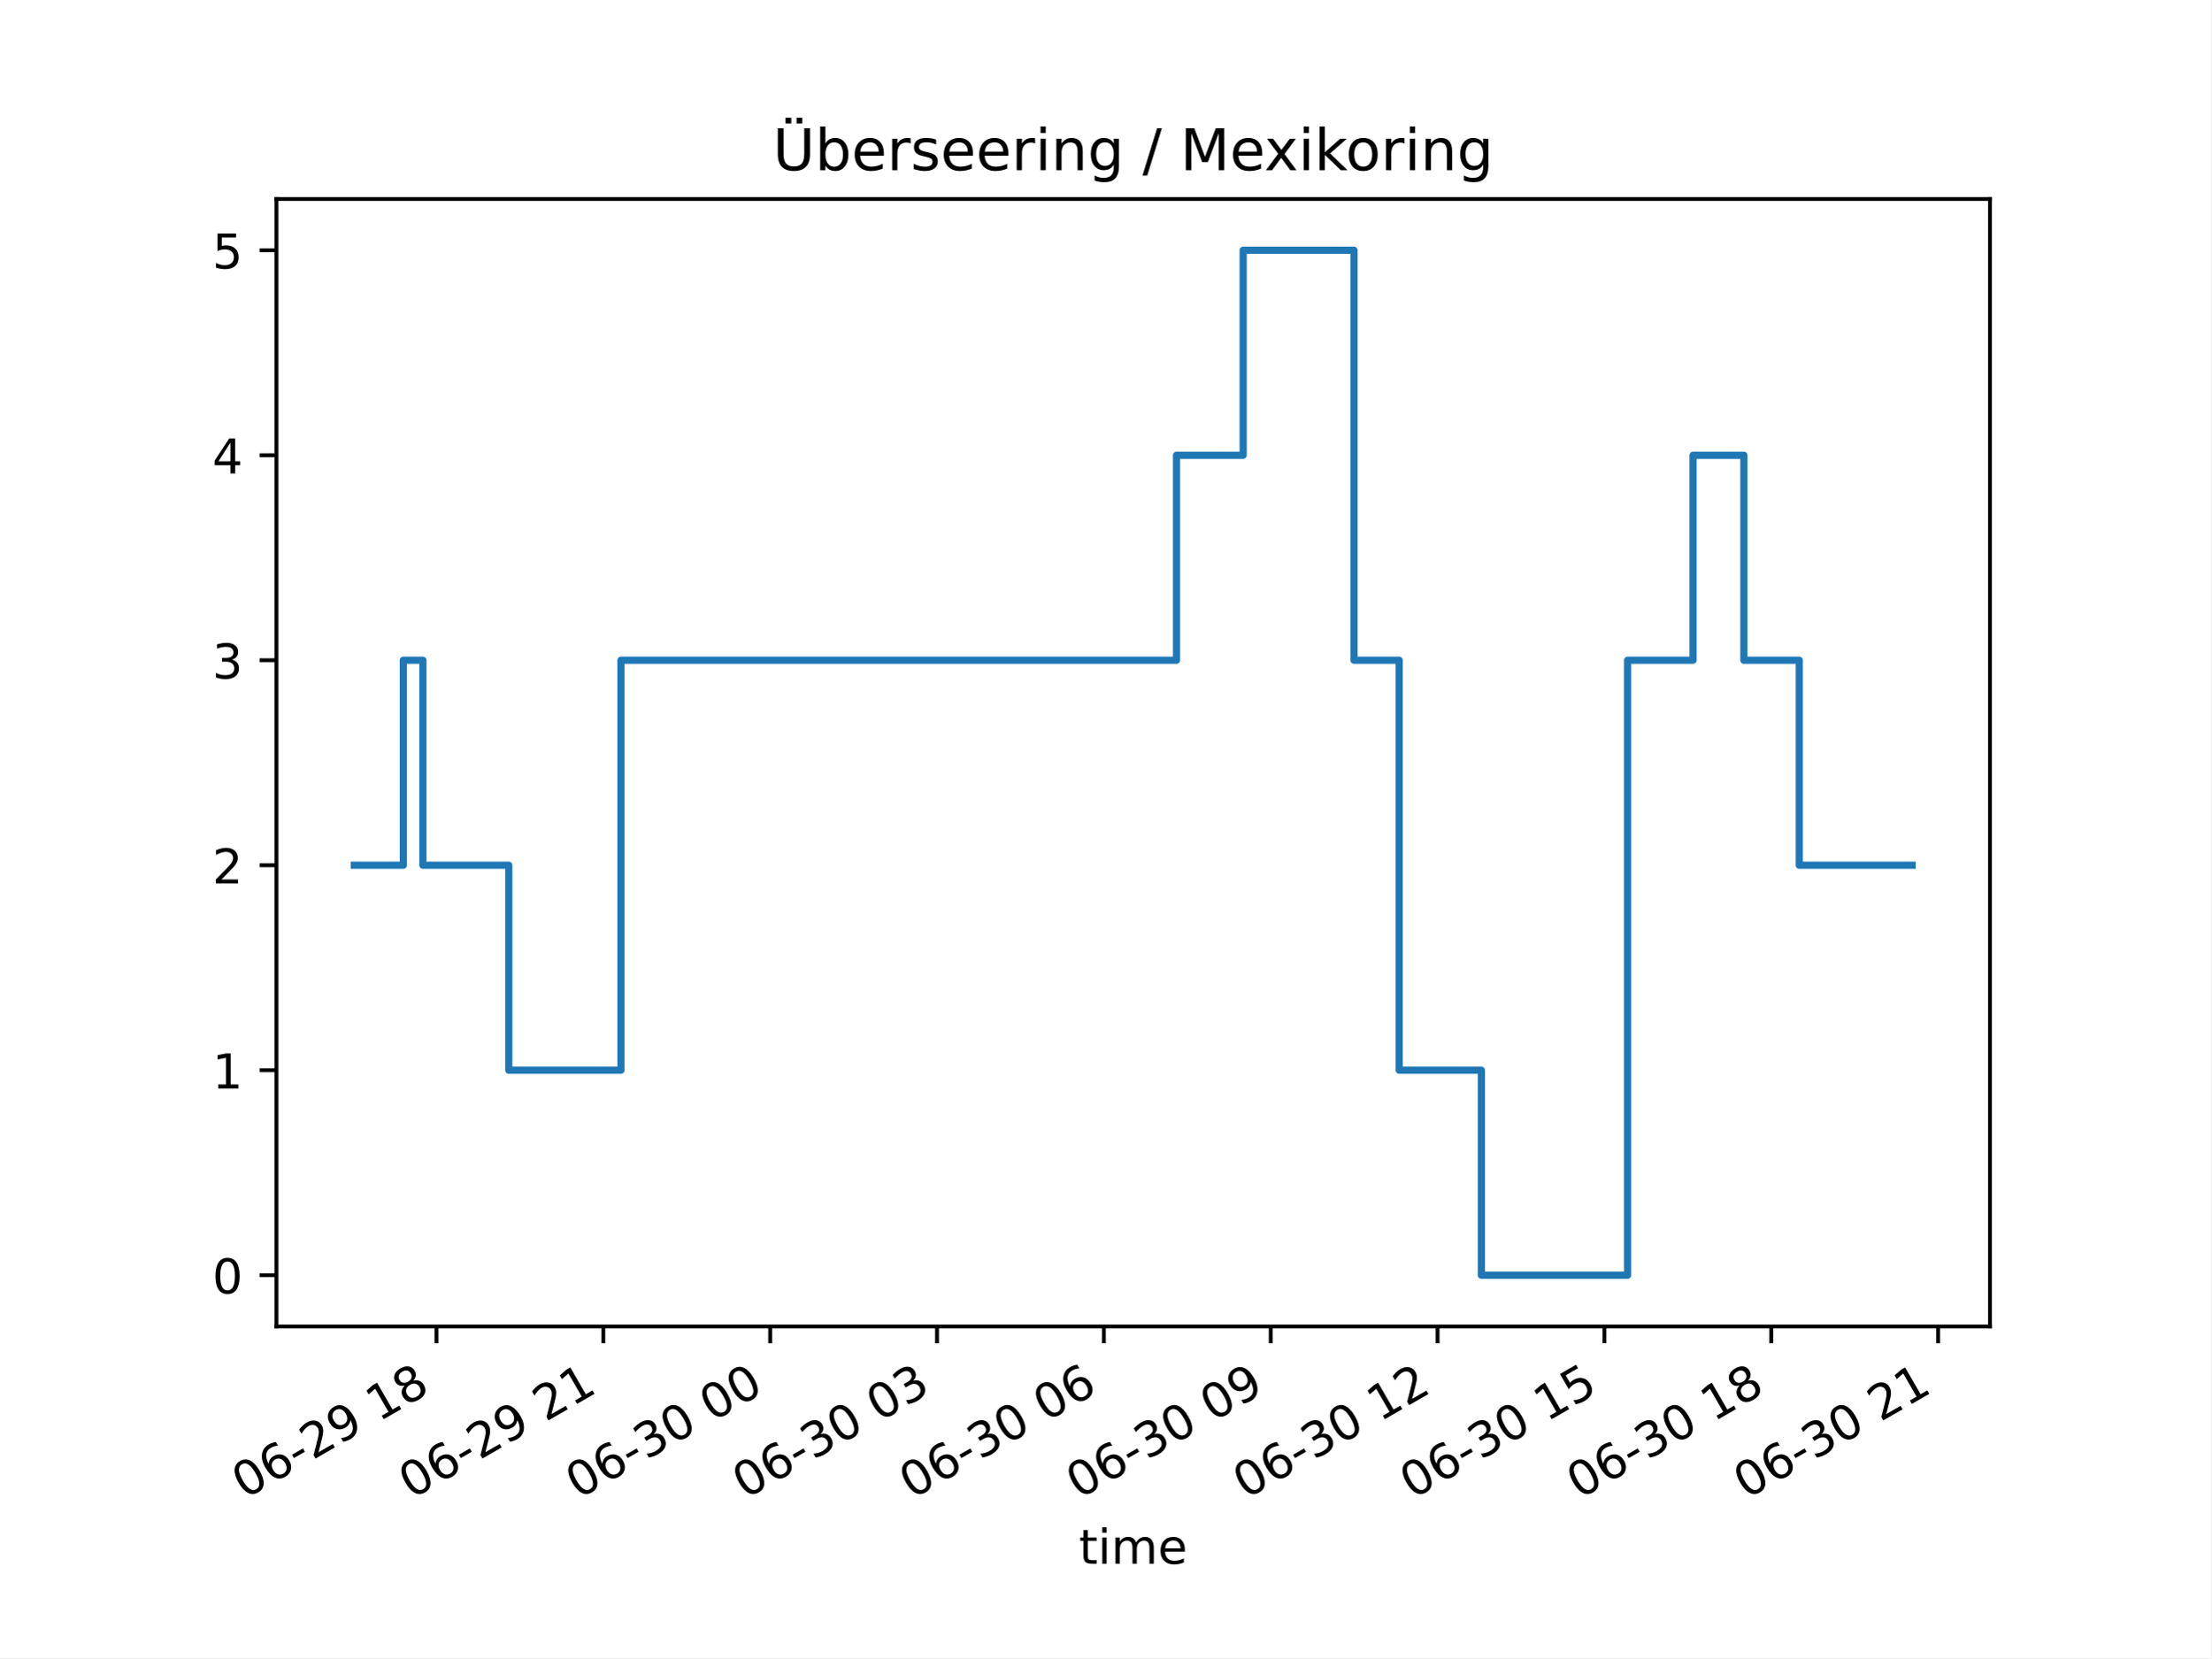
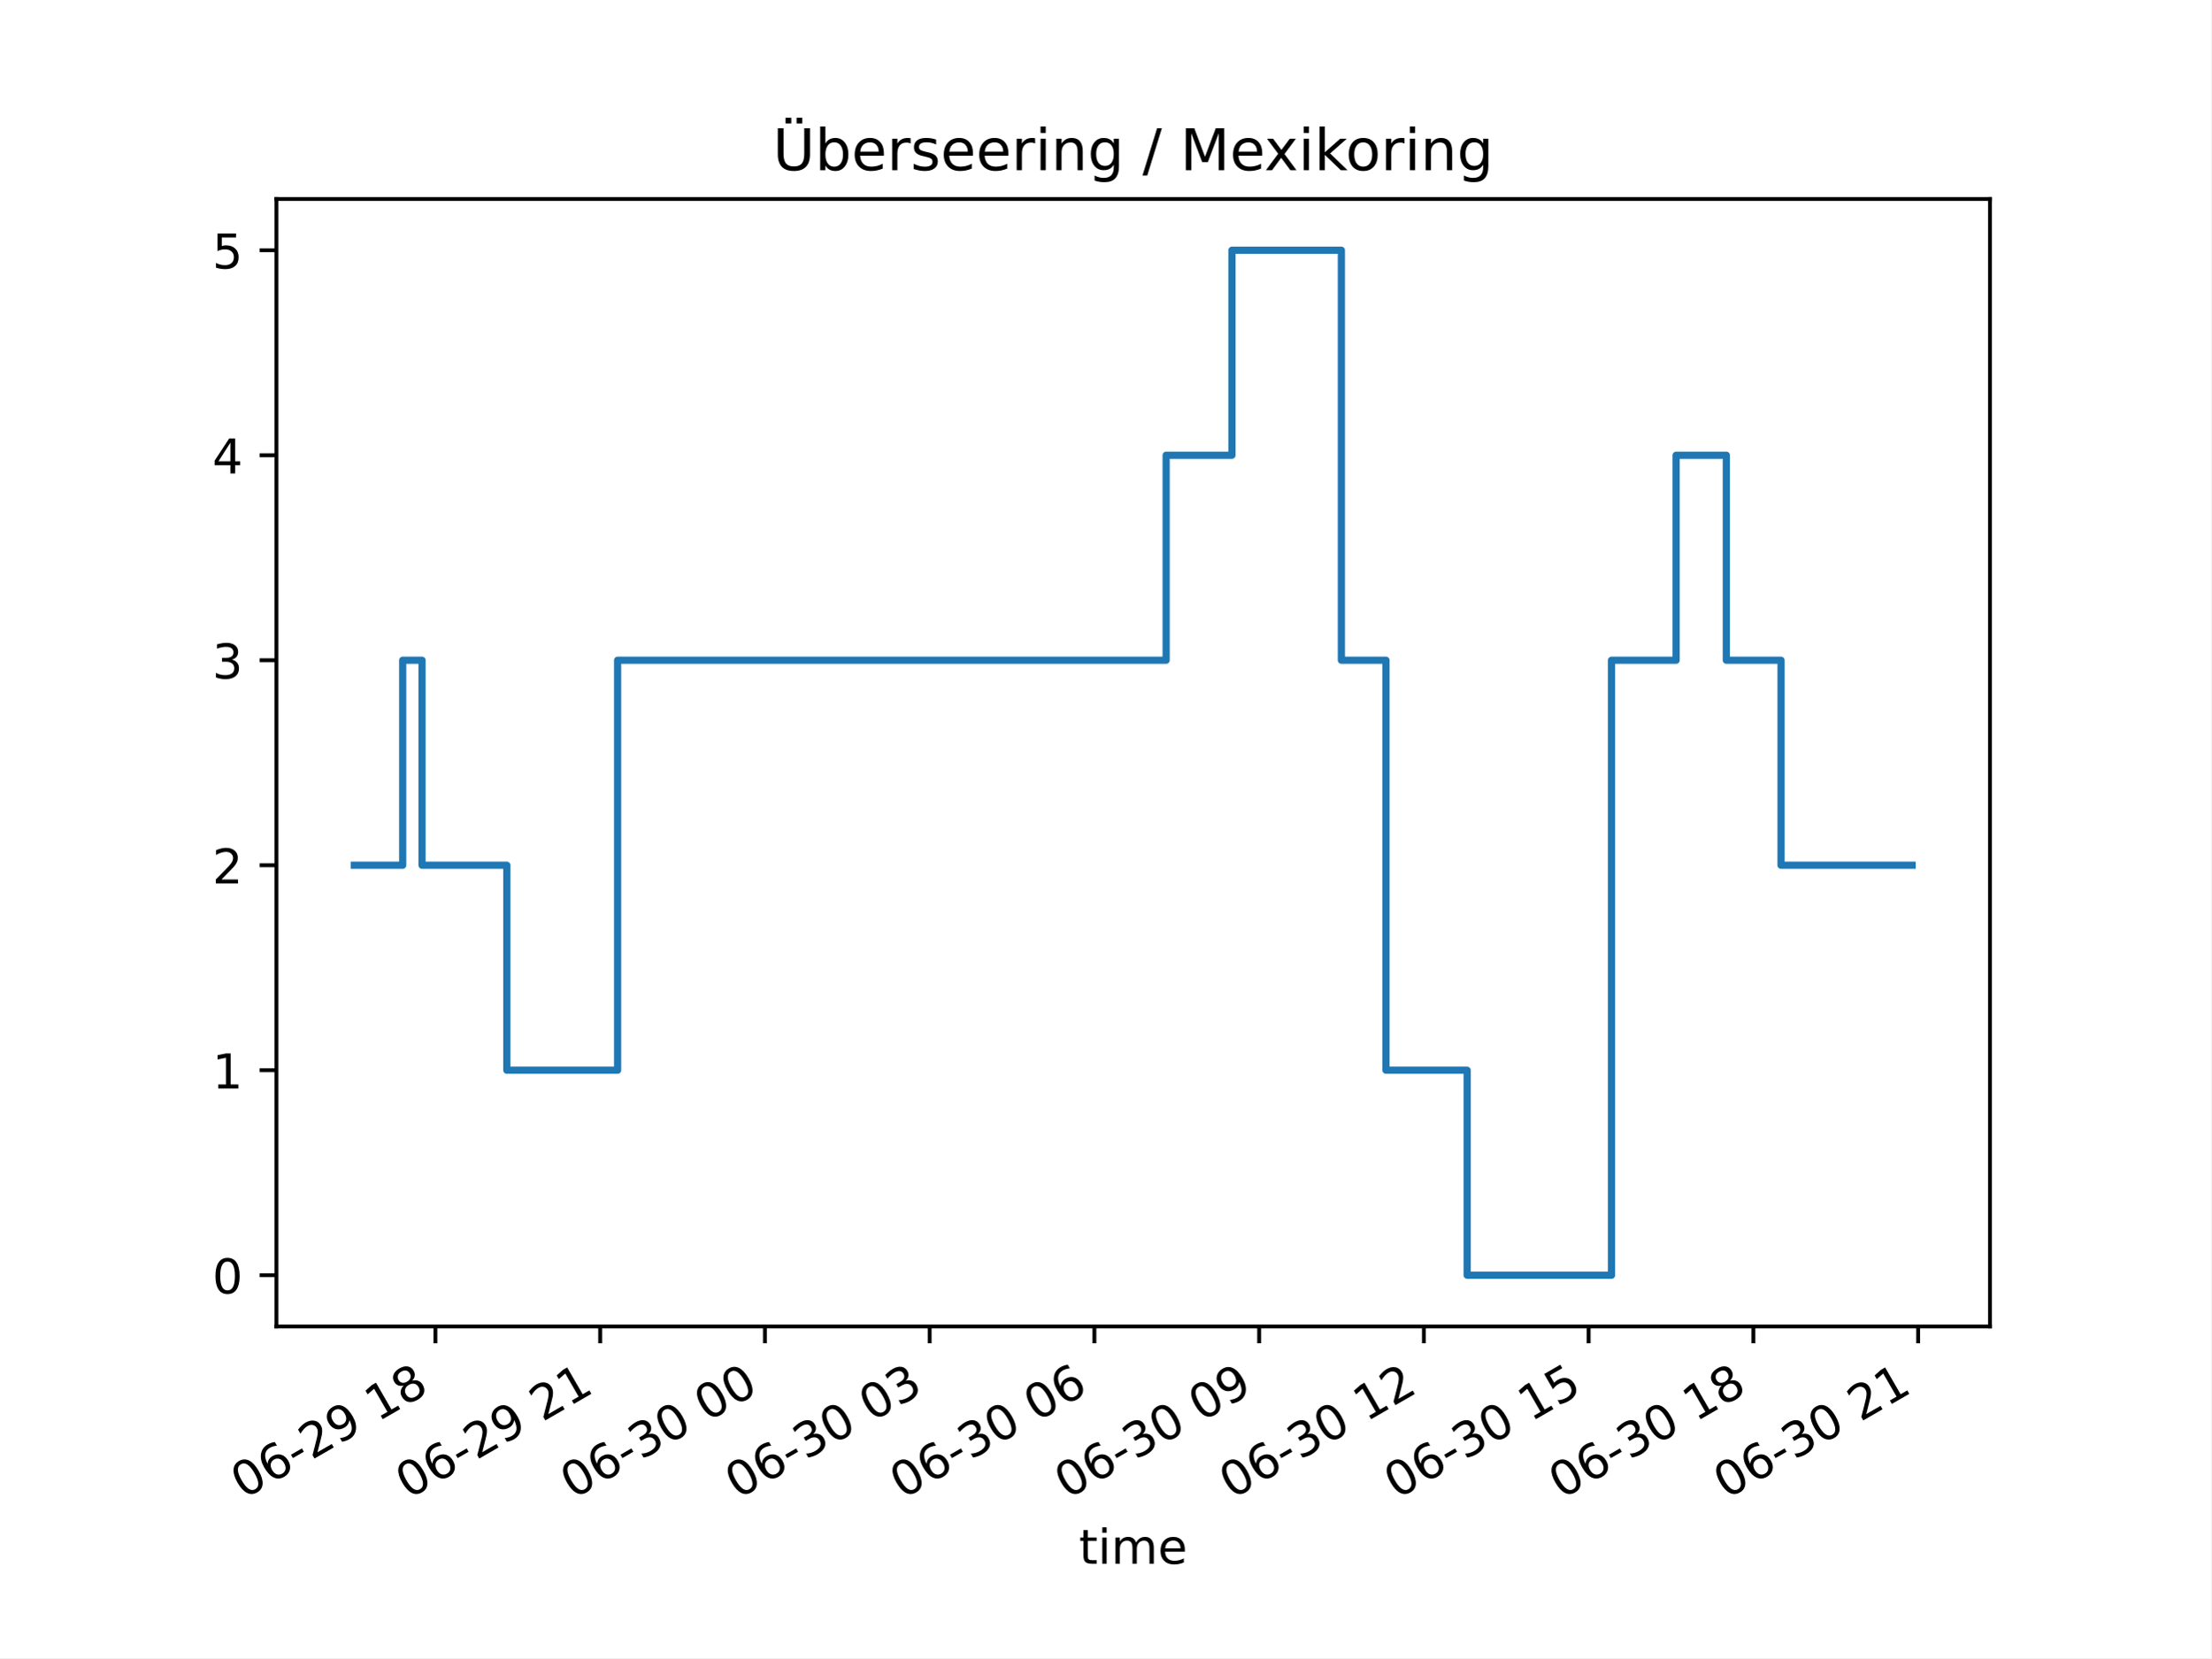
<svg xmlns="http://www.w3.org/2000/svg" xmlns:xlink="http://www.w3.org/1999/xlink" width="460.8pt" height="345.6pt" viewBox="0 0 460.8 345.6" version="1.1">
  <defs>
    <style type="text/css">*{stroke-linejoin: round; stroke-linecap: butt}</style>
  </defs>
  <g id="figure_1">
    <g id="patch_1">
      <path d="M 0 345.6  L 460.8 345.6  L 460.8 0  L 0 0  z " style="fill: #ffffff" />
    </g>
    <g id="axes_1">
      <g id="patch_2">
        <path d="M 57.6 276.48  L 414.72 276.48  L 414.72 41.472  L 57.6 41.472  z " style="fill: #ffffff" />
      </g>
      <g id="matplotlib.axis_1">
        <g id="xtick_1">
          <g id="line2d_1">
            <defs>
-               <path id="m6e3c55fb87" d="M 0 0  L 0 3.5  " style="stroke: #000000; stroke-width: 0.8" />
+               <path id="md6aada0613" d="M 0 0  L 0 3.5  " style="stroke: #000000; stroke-width: 0.8" />
            </defs>
            <g>
-               <use xlink:href="#m6e3c55fb87" x="90.955" y="276.48" style="stroke: #000000; stroke-width: 0.8" />
+               <use xlink:href="#md6aada0613" x="90.739" y="276.48" style="stroke: #000000; stroke-width: 0.8" />
            </g>
          </g>
          <g id="text_1">
-             <g transform="translate(50.97824 312.5409)rotate(-30)scale(0.1 -0.1)">
+             <g transform="translate(50.76194 312.5409)rotate(-30)scale(0.1 -0.1)">
              <defs>
                <path id="DejaVuSans-30" d="M 2034 4250  Q 1547 4250 1301 3770  Q 1056 3291 1056 2328  Q 1056 1369 1301 889  Q 1547 409 2034 409  Q 2525 409 2770 889  Q 3016 1369 3016 2328  Q 3016 3291 2770 3770  Q 2525 4250 2034 4250  z M 2034 4750  Q 2819 4750 3233 4129  Q 3647 3509 3647 2328  Q 3647 1150 3233 529  Q 2819 -91 2034 -91  Q 1250 -91 836 529  Q 422 1150 422 2328  Q 422 3509 836 4129  Q 1250 4750 2034 4750  z " transform="scale(0.015625)" />
                <path id="DejaVuSans-36" d="M 2113 2584  Q 1688 2584 1439 2293  Q 1191 2003 1191 1497  Q 1191 994 1439 701  Q 1688 409 2113 409  Q 2538 409 2786 701  Q 3034 994 3034 1497  Q 3034 2003 2786 2293  Q 2538 2584 2113 2584  z M 3366 4563  L 3366 3988  Q 3128 4100 2886 4159  Q 2644 4219 2406 4219  Q 1781 4219 1451 3797  Q 1122 3375 1075 2522  Q 1259 2794 1537 2939  Q 1816 3084 2150 3084  Q 2853 3084 3261 2657  Q 3669 2231 3669 1497  Q 3669 778 3244 343  Q 2819 -91 2113 -91  Q 1303 -91 875 529  Q 447 1150 447 2328  Q 447 3434 972 4092  Q 1497 4750 2381 4750  Q 2619 4750 2861 4703  Q 3103 4656 3366 4563  z " transform="scale(0.015625)" />
                <path id="DejaVuSans-2d" d="M 313 2009  L 1997 2009  L 1997 1497  L 313 1497  L 313 2009  z " transform="scale(0.015625)" />
                <path id="DejaVuSans-32" d="M 1228 531  L 3431 531  L 3431 0  L 469 0  L 469 531  Q 828 903 1448 1529  Q 2069 2156 2228 2338  Q 2531 2678 2651 2914  Q 2772 3150 2772 3378  Q 2772 3750 2511 3984  Q 2250 4219 1831 4219  Q 1534 4219 1204 4116  Q 875 4013 500 3803  L 500 4441  Q 881 4594 1212 4672  Q 1544 4750 1819 4750  Q 2544 4750 2975 4387  Q 3406 4025 3406 3419  Q 3406 3131 3298 2873  Q 3191 2616 2906 2266  Q 2828 2175 2409 1742  Q 1991 1309 1228 531  z " transform="scale(0.015625)" />
                <path id="DejaVuSans-39" d="M 703 97  L 703 672  Q 941 559 1184 500  Q 1428 441 1663 441  Q 2288 441 2617 861  Q 2947 1281 2994 2138  Q 2813 1869 2534 1725  Q 2256 1581 1919 1581  Q 1219 1581 811 2004  Q 403 2428 403 3163  Q 403 3881 828 4315  Q 1253 4750 1959 4750  Q 2769 4750 3195 4129  Q 3622 3509 3622 2328  Q 3622 1225 3098 567  Q 2575 -91 1691 -91  Q 1453 -91 1209 -44  Q 966 3 703 97  z M 1959 2075  Q 2384 2075 2632 2365  Q 2881 2656 2881 3163  Q 2881 3666 2632 3958  Q 2384 4250 1959 4250  Q 1534 4250 1286 3958  Q 1038 3666 1038 3163  Q 1038 2656 1286 2365  Q 1534 2075 1959 2075  z " transform="scale(0.015625)" />
                <path id="DejaVuSans-20" transform="scale(0.015625)" />
                <path id="DejaVuSans-31" d="M 794 531  L 1825 531  L 1825 4091  L 703 3866  L 703 4441  L 1819 4666  L 2450 4666  L 2450 531  L 3481 531  L 3481 0  L 794 0  L 794 531  z " transform="scale(0.015625)" />
                <path id="DejaVuSans-38" d="M 2034 2216  Q 1584 2216 1326 1975  Q 1069 1734 1069 1313  Q 1069 891 1326 650  Q 1584 409 2034 409  Q 2484 409 2743 651  Q 3003 894 3003 1313  Q 3003 1734 2745 1975  Q 2488 2216 2034 2216  z M 1403 2484  Q 997 2584 770 2862  Q 544 3141 544 3541  Q 544 4100 942 4425  Q 1341 4750 2034 4750  Q 2731 4750 3128 4425  Q 3525 4100 3525 3541  Q 3525 3141 3298 2862  Q 3072 2584 2669 2484  Q 3125 2378 3379 2068  Q 3634 1759 3634 1313  Q 3634 634 3220 271  Q 2806 -91 2034 -91  Q 1263 -91 848 271  Q 434 634 434 1313  Q 434 1759 690 2068  Q 947 2378 1403 2484  z M 1172 3481  Q 1172 3119 1398 2916  Q 1625 2713 2034 2713  Q 2441 2713 2670 2916  Q 2900 3119 2900 3481  Q 2900 3844 2670 4047  Q 2441 4250 2034 4250  Q 1625 4250 1398 4047  Q 1172 3844 1172 3481  z " transform="scale(0.015625)" />
              </defs>
              <use xlink:href="#DejaVuSans-30" />
              <use xlink:href="#DejaVuSans-36" x="63.623" />
              <use xlink:href="#DejaVuSans-2d" x="127.246" />
              <use xlink:href="#DejaVuSans-32" x="163.33" />
              <use xlink:href="#DejaVuSans-39" x="226.953" />
              <use xlink:href="#DejaVuSans-20" x="290.576" />
              <use xlink:href="#DejaVuSans-31" x="322.363" />
              <use xlink:href="#DejaVuSans-38" x="385.986" />
            </g>
          </g>
        </g>
        <g id="xtick_2">
          <g id="line2d_2">
            <g>
-               <use xlink:href="#m6e3c55fb87" x="125.729" y="276.48" style="stroke: #000000; stroke-width: 0.8" />
+               <use xlink:href="#md6aada0613" x="125.073" y="276.48" style="stroke: #000000; stroke-width: 0.8" />
            </g>
          </g>
          <g id="text_2">
-             <g transform="translate(85.75161 312.5409)rotate(-30)scale(0.1 -0.1)">
+             <g transform="translate(85.09607 312.5409)rotate(-30)scale(0.1 -0.1)">
              <use xlink:href="#DejaVuSans-30" />
              <use xlink:href="#DejaVuSans-36" x="63.623" />
              <use xlink:href="#DejaVuSans-2d" x="127.246" />
              <use xlink:href="#DejaVuSans-32" x="163.33" />
              <use xlink:href="#DejaVuSans-39" x="226.953" />
              <use xlink:href="#DejaVuSans-20" x="290.576" />
              <use xlink:href="#DejaVuSans-32" x="322.363" />
              <use xlink:href="#DejaVuSans-31" x="385.986" />
            </g>
          </g>
        </g>
        <g id="xtick_3">
          <g id="line2d_3">
            <g>
-               <use xlink:href="#m6e3c55fb87" x="160.502" y="276.48" style="stroke: #000000; stroke-width: 0.8" />
+               <use xlink:href="#md6aada0613" x="159.407" y="276.48" style="stroke: #000000; stroke-width: 0.8" />
            </g>
          </g>
          <g id="text_3">
-             <g transform="translate(120.525 312.5409)rotate(-30)scale(0.1 -0.1)">
+             <g transform="translate(119.4302 312.5409)rotate(-30)scale(0.1 -0.1)">
              <defs>
                <path id="DejaVuSans-33" d="M 2597 2516  Q 3050 2419 3304 2112  Q 3559 1806 3559 1356  Q 3559 666 3084 287  Q 2609 -91 1734 -91  Q 1441 -91 1130 -33  Q 819 25 488 141  L 488 750  Q 750 597 1062 519  Q 1375 441 1716 441  Q 2309 441 2620 675  Q 2931 909 2931 1356  Q 2931 1769 2642 2001  Q 2353 2234 1838 2234  L 1294 2234  L 1294 2753  L 1863 2753  Q 2328 2753 2575 2939  Q 2822 3125 2822 3475  Q 2822 3834 2567 4026  Q 2313 4219 1838 4219  Q 1578 4219 1281 4162  Q 984 4106 628 3988  L 628 4550  Q 988 4650 1302 4700  Q 1616 4750 1894 4750  Q 2613 4750 3031 4423  Q 3450 4097 3450 3541  Q 3450 3153 3228 2886  Q 3006 2619 2597 2516  z " transform="scale(0.015625)" />
              </defs>
              <use xlink:href="#DejaVuSans-30" />
              <use xlink:href="#DejaVuSans-36" x="63.623" />
              <use xlink:href="#DejaVuSans-2d" x="127.246" />
              <use xlink:href="#DejaVuSans-33" x="163.33" />
              <use xlink:href="#DejaVuSans-30" x="226.953" />
              <use xlink:href="#DejaVuSans-20" x="290.576" />
              <use xlink:href="#DejaVuSans-30" x="322.363" />
              <use xlink:href="#DejaVuSans-30" x="385.986" />
            </g>
          </g>
        </g>
        <g id="xtick_4">
          <g id="line2d_4">
            <g>
-               <use xlink:href="#m6e3c55fb87" x="195.276" y="276.48" style="stroke: #000000; stroke-width: 0.8" />
+               <use xlink:href="#md6aada0613" x="193.741" y="276.48" style="stroke: #000000; stroke-width: 0.8" />
            </g>
          </g>
          <g id="text_4">
-             <g transform="translate(155.2984 312.5409)rotate(-30)scale(0.1 -0.1)">
+             <g transform="translate(153.7643 312.5409)rotate(-30)scale(0.1 -0.1)">
              <use xlink:href="#DejaVuSans-30" />
              <use xlink:href="#DejaVuSans-36" x="63.623" />
              <use xlink:href="#DejaVuSans-2d" x="127.246" />
              <use xlink:href="#DejaVuSans-33" x="163.33" />
              <use xlink:href="#DejaVuSans-30" x="226.953" />
              <use xlink:href="#DejaVuSans-20" x="290.576" />
              <use xlink:href="#DejaVuSans-30" x="322.363" />
              <use xlink:href="#DejaVuSans-33" x="385.986" />
            </g>
          </g>
        </g>
        <g id="xtick_5">
          <g id="line2d_5">
            <g>
-               <use xlink:href="#m6e3c55fb87" x="230.049" y="276.48" style="stroke: #000000; stroke-width: 0.8" />
+               <use xlink:href="#md6aada0613" x="228.076" y="276.48" style="stroke: #000000; stroke-width: 0.8" />
            </g>
          </g>
          <g id="text_5">
-             <g transform="translate(190.0717 312.5409)rotate(-30)scale(0.1 -0.1)">
+             <g transform="translate(188.0984 312.5409)rotate(-30)scale(0.1 -0.1)">
              <use xlink:href="#DejaVuSans-30" />
              <use xlink:href="#DejaVuSans-36" x="63.623" />
              <use xlink:href="#DejaVuSans-2d" x="127.246" />
              <use xlink:href="#DejaVuSans-33" x="163.33" />
              <use xlink:href="#DejaVuSans-30" x="226.953" />
              <use xlink:href="#DejaVuSans-20" x="290.576" />
              <use xlink:href="#DejaVuSans-30" x="322.363" />
              <use xlink:href="#DejaVuSans-36" x="385.986" />
            </g>
          </g>
        </g>
        <g id="xtick_6">
          <g id="line2d_6">
            <g>
-               <use xlink:href="#m6e3c55fb87" x="264.822" y="276.48" style="stroke: #000000; stroke-width: 0.8" />
+               <use xlink:href="#md6aada0613" x="262.41" y="276.48" style="stroke: #000000; stroke-width: 0.8" />
            </g>
          </g>
          <g id="text_6">
-             <g transform="translate(224.8451 312.5409)rotate(-30)scale(0.1 -0.1)">
+             <g transform="translate(222.4325 312.5409)rotate(-30)scale(0.1 -0.1)">
              <use xlink:href="#DejaVuSans-30" />
              <use xlink:href="#DejaVuSans-36" x="63.623" />
              <use xlink:href="#DejaVuSans-2d" x="127.246" />
              <use xlink:href="#DejaVuSans-33" x="163.33" />
              <use xlink:href="#DejaVuSans-30" x="226.953" />
              <use xlink:href="#DejaVuSans-20" x="290.576" />
              <use xlink:href="#DejaVuSans-30" x="322.363" />
              <use xlink:href="#DejaVuSans-39" x="385.986" />
            </g>
          </g>
        </g>
        <g id="xtick_7">
          <g id="line2d_7">
            <g>
-               <use xlink:href="#m6e3c55fb87" x="299.596" y="276.48" style="stroke: #000000; stroke-width: 0.8" />
+               <use xlink:href="#md6aada0613" x="296.744" y="276.48" style="stroke: #000000; stroke-width: 0.8" />
            </g>
          </g>
          <g id="text_7">
-             <g transform="translate(259.6185 312.5409)rotate(-30)scale(0.1 -0.1)">
+             <g transform="translate(256.7667 312.5409)rotate(-30)scale(0.1 -0.1)">
              <use xlink:href="#DejaVuSans-30" />
              <use xlink:href="#DejaVuSans-36" x="63.623" />
              <use xlink:href="#DejaVuSans-2d" x="127.246" />
              <use xlink:href="#DejaVuSans-33" x="163.33" />
              <use xlink:href="#DejaVuSans-30" x="226.953" />
              <use xlink:href="#DejaVuSans-20" x="290.576" />
              <use xlink:href="#DejaVuSans-31" x="322.363" />
              <use xlink:href="#DejaVuSans-32" x="385.986" />
            </g>
          </g>
        </g>
        <g id="xtick_8">
          <g id="line2d_8">
            <g>
-               <use xlink:href="#m6e3c55fb87" x="334.369" y="276.48" style="stroke: #000000; stroke-width: 0.8" />
+               <use xlink:href="#md6aada0613" x="331.078" y="276.48" style="stroke: #000000; stroke-width: 0.8" />
            </g>
          </g>
          <g id="text_8">
-             <g transform="translate(294.3919 312.5409)rotate(-30)scale(0.1 -0.1)">
+             <g transform="translate(291.1008 312.5409)rotate(-30)scale(0.1 -0.1)">
              <defs>
                <path id="DejaVuSans-35" d="M 691 4666  L 3169 4666  L 3169 4134  L 1269 4134  L 1269 2991  Q 1406 3038 1543 3061  Q 1681 3084 1819 3084  Q 2600 3084 3056 2656  Q 3513 2228 3513 1497  Q 3513 744 3044 326  Q 2575 -91 1722 -91  Q 1428 -91 1123 -41  Q 819 9 494 109  L 494 744  Q 775 591 1075 516  Q 1375 441 1709 441  Q 2250 441 2565 725  Q 2881 1009 2881 1497  Q 2881 1984 2565 2268  Q 2250 2553 1709 2553  Q 1456 2553 1204 2497  Q 953 2441 691 2322  L 691 4666  z " transform="scale(0.015625)" />
              </defs>
              <use xlink:href="#DejaVuSans-30" />
              <use xlink:href="#DejaVuSans-36" x="63.623" />
              <use xlink:href="#DejaVuSans-2d" x="127.246" />
              <use xlink:href="#DejaVuSans-33" x="163.33" />
              <use xlink:href="#DejaVuSans-30" x="226.953" />
              <use xlink:href="#DejaVuSans-20" x="290.576" />
              <use xlink:href="#DejaVuSans-31" x="322.363" />
              <use xlink:href="#DejaVuSans-35" x="385.986" />
            </g>
          </g>
        </g>
        <g id="xtick_9">
          <g id="line2d_9">
            <g>
-               <use xlink:href="#m6e3c55fb87" x="369.142" y="276.48" style="stroke: #000000; stroke-width: 0.8" />
+               <use xlink:href="#md6aada0613" x="365.412" y="276.48" style="stroke: #000000; stroke-width: 0.8" />
            </g>
          </g>
          <g id="text_9">
-             <g transform="translate(329.1652 312.5409)rotate(-30)scale(0.1 -0.1)">
+             <g transform="translate(325.4349 312.5409)rotate(-30)scale(0.1 -0.1)">
              <use xlink:href="#DejaVuSans-30" />
              <use xlink:href="#DejaVuSans-36" x="63.623" />
              <use xlink:href="#DejaVuSans-2d" x="127.246" />
              <use xlink:href="#DejaVuSans-33" x="163.33" />
              <use xlink:href="#DejaVuSans-30" x="226.953" />
              <use xlink:href="#DejaVuSans-20" x="290.576" />
              <use xlink:href="#DejaVuSans-31" x="322.363" />
              <use xlink:href="#DejaVuSans-38" x="385.986" />
            </g>
          </g>
        </g>
        <g id="xtick_10">
          <g id="line2d_10">
            <g>
-               <use xlink:href="#m6e3c55fb87" x="403.916" y="276.48" style="stroke: #000000; stroke-width: 0.8" />
+               <use xlink:href="#md6aada0613" x="399.746" y="276.48" style="stroke: #000000; stroke-width: 0.8" />
            </g>
          </g>
          <g id="text_10">
-             <g transform="translate(363.9386 312.5409)rotate(-30)scale(0.1 -0.1)">
+             <g transform="translate(359.769 312.5409)rotate(-30)scale(0.1 -0.1)">
              <use xlink:href="#DejaVuSans-30" />
              <use xlink:href="#DejaVuSans-36" x="63.623" />
              <use xlink:href="#DejaVuSans-2d" x="127.246" />
              <use xlink:href="#DejaVuSans-33" x="163.33" />
              <use xlink:href="#DejaVuSans-30" x="226.953" />
              <use xlink:href="#DejaVuSans-20" x="290.576" />
              <use xlink:href="#DejaVuSans-32" x="322.363" />
              <use xlink:href="#DejaVuSans-31" x="385.986" />
            </g>
          </g>
        </g>
        <g id="text_11">
          <g transform="translate(224.8639 325.9404)scale(0.1 -0.1)">
            <defs>
              <path id="DejaVuSans-74" d="M 1172 4494  L 1172 3500  L 2356 3500  L 2356 3053  L 1172 3053  L 1172 1153  Q 1172 725 1289 603  Q 1406 481 1766 481  L 2356 481  L 2356 0  L 1766 0  Q 1100 0 847 248  Q 594 497 594 1153  L 594 3053  L 172 3053  L 172 3500  L 594 3500  L 594 4494  L 1172 4494  z " transform="scale(0.015625)" />
              <path id="DejaVuSans-69" d="M 603 3500  L 1178 3500  L 1178 0  L 603 0  L 603 3500  z M 603 4863  L 1178 4863  L 1178 4134  L 603 4134  L 603 4863  z " transform="scale(0.015625)" />
              <path id="DejaVuSans-6d" d="M 3328 2828  Q 3544 3216 3844 3400  Q 4144 3584 4550 3584  Q 5097 3584 5394 3201  Q 5691 2819 5691 2113  L 5691 0  L 5113 0  L 5113 2094  Q 5113 2597 4934 2840  Q 4756 3084 4391 3084  Q 3944 3084 3684 2787  Q 3425 2491 3425 1978  L 3425 0  L 2847 0  L 2847 2094  Q 2847 2600 2669 2842  Q 2491 3084 2119 3084  Q 1678 3084 1418 2786  Q 1159 2488 1159 1978  L 1159 0  L 581 0  L 581 3500  L 1159 3500  L 1159 2956  Q 1356 3278 1631 3431  Q 1906 3584 2284 3584  Q 2666 3584 2933 3390  Q 3200 3197 3328 2828  z " transform="scale(0.015625)" />
              <path id="DejaVuSans-65" d="M 3597 1894  L 3597 1613  L 953 1613  Q 991 1019 1311 708  Q 1631 397 2203 397  Q 2534 397 2845 478  Q 3156 559 3463 722  L 3463 178  Q 3153 47 2828 -22  Q 2503 -91 2169 -91  Q 1331 -91 842 396  Q 353 884 353 1716  Q 353 2575 817 3079  Q 1281 3584 2069 3584  Q 2775 3584 3186 3129  Q 3597 2675 3597 1894  z M 3022 2063  Q 3016 2534 2758 2815  Q 2500 3097 2075 3097  Q 1594 3097 1305 2825  Q 1016 2553 972 2059  L 3022 2063  z " transform="scale(0.015625)" />
            </defs>
            <use xlink:href="#DejaVuSans-74" />
            <use xlink:href="#DejaVuSans-69" x="39.209" />
            <use xlink:href="#DejaVuSans-6d" x="66.992" />
            <use xlink:href="#DejaVuSans-65" x="164.404" />
          </g>
        </g>
      </g>
      <g id="matplotlib.axis_2">
        <g id="ytick_1">
          <g id="line2d_11">
            <defs>
-               <path id="m9234131bf5" d="M 0 0  L -3.5 0  " style="stroke: #000000; stroke-width: 0.8" />
+               <path id="mfeff849ad5" d="M 0 0  L -3.5 0  " style="stroke: #000000; stroke-width: 0.8" />
            </defs>
            <g>
-               <use xlink:href="#m9234131bf5" x="57.6" y="265.798" style="stroke: #000000; stroke-width: 0.8" />
+               <use xlink:href="#mfeff849ad5" x="57.6" y="265.798" style="stroke: #000000; stroke-width: 0.8" />
            </g>
          </g>
          <g id="text_12">
            <g transform="translate(44.2375 269.597)scale(0.1 -0.1)">
              <use xlink:href="#DejaVuSans-30" />
            </g>
          </g>
        </g>
        <g id="ytick_2">
          <g id="line2d_12">
            <g>
-               <use xlink:href="#m9234131bf5" x="57.6" y="223.069" style="stroke: #000000; stroke-width: 0.8" />
+               <use xlink:href="#mfeff849ad5" x="57.6" y="223.069" style="stroke: #000000; stroke-width: 0.8" />
            </g>
          </g>
          <g id="text_13">
            <g transform="translate(44.2375 226.8683)scale(0.1 -0.1)">
              <use xlink:href="#DejaVuSans-31" />
            </g>
          </g>
        </g>
        <g id="ytick_3">
          <g id="line2d_13">
            <g>
-               <use xlink:href="#m9234131bf5" x="57.6" y="180.34" style="stroke: #000000; stroke-width: 0.8" />
+               <use xlink:href="#mfeff849ad5" x="57.6" y="180.34" style="stroke: #000000; stroke-width: 0.8" />
            </g>
          </g>
          <g id="text_14">
            <g transform="translate(44.2375 184.1396)scale(0.1 -0.1)">
              <use xlink:href="#DejaVuSans-32" />
            </g>
          </g>
        </g>
        <g id="ytick_4">
          <g id="line2d_14">
            <g>
-               <use xlink:href="#m9234131bf5" x="57.6" y="137.612" style="stroke: #000000; stroke-width: 0.8" />
+               <use xlink:href="#mfeff849ad5" x="57.6" y="137.612" style="stroke: #000000; stroke-width: 0.8" />
            </g>
          </g>
          <g id="text_15">
            <g transform="translate(44.2375 141.4109)scale(0.1 -0.1)">
              <use xlink:href="#DejaVuSans-33" />
            </g>
          </g>
        </g>
        <g id="ytick_5">
          <g id="line2d_15">
            <g>
-               <use xlink:href="#m9234131bf5" x="57.6" y="94.883" style="stroke: #000000; stroke-width: 0.8" />
+               <use xlink:href="#mfeff849ad5" x="57.6" y="94.883" style="stroke: #000000; stroke-width: 0.8" />
            </g>
          </g>
          <g id="text_16">
            <g transform="translate(44.2375 98.68213)scale(0.1 -0.1)">
              <defs>
                <path id="DejaVuSans-34" d="M 2419 4116  L 825 1625  L 2419 1625  L 2419 4116  z M 2253 4666  L 3047 4666  L 3047 1625  L 3713 1625  L 3713 1100  L 3047 1100  L 3047 0  L 2419 0  L 2419 1100  L 313 1100  L 313 1709  L 2253 4666  z " transform="scale(0.015625)" />
              </defs>
              <use xlink:href="#DejaVuSans-34" />
            </g>
          </g>
        </g>
        <g id="ytick_6">
          <g id="line2d_16">
            <g>
-               <use xlink:href="#m9234131bf5" x="57.6" y="52.154" style="stroke: #000000; stroke-width: 0.8" />
+               <use xlink:href="#mfeff849ad5" x="57.6" y="52.154" style="stroke: #000000; stroke-width: 0.8" />
            </g>
          </g>
          <g id="text_17">
            <g transform="translate(44.2375 55.9534)scale(0.1 -0.1)">
              <use xlink:href="#DejaVuSans-35" />
            </g>
          </g>
        </g>
      </g>
      <g id="line2d_17">
-         <path d="M 73.833 180.34  L 73.833 180.34  L 84.052 180.34  L 84.052 137.612  L 88.132 137.612  L 88.132 180.34  L 96.947 180.34  L 96.947 180.34  L 106.027 180.34  L 106.027 223.069  L 118.826 223.069  L 118.826 223.069  L 129.412 223.069  L 129.412 137.612  L 141.38 137.612  L 141.38 137.612  L 153.074 137.612  L 153.074 137.612  L 184.998 137.612  L 184.998 137.612  L 206.902 137.612  L 206.902 137.612  L 216.516 137.612  L 216.516 137.612  L 223.748 137.612  L 223.748 137.612  L 235.455 137.612  L 235.455 137.612  L 245.191 137.612  L 245.191 94.883  L 259.081 94.883  L 259.081 52.154  L 268.86 52.154  L 268.86 52.154  L 282.177 52.154  L 282.177 137.612  L 291.591 137.612  L 291.591 223.069  L 308.727 223.069  L 308.727 265.798  L 319.043 265.798  L 319.043 265.798  L 326.506 265.798  L 326.506 265.798  L 339.199 265.798  L 339.199 137.612  L 352.838 137.612  L 352.838 94.883  L 363.427 94.883  L 363.427 137.612  L 374.973 137.612  L 374.973 180.34  L 394.968 180.34  L 394.968 180.34  L 398.487 180.34  " clip-path="url(#p1da5039ba7)" style="fill: none; stroke: #1f77b4; stroke-width: 1.5; stroke-linecap: square" />
+         <path d="M 73.833 180.34  L 73.833 180.34  L 83.923 180.34  L 83.923 137.612  L 87.951 137.612  L 87.951 180.34  L 96.655 180.34  L 96.655 180.34  L 105.62 180.34  L 105.62 223.069  L 118.257 223.069  L 118.257 223.069  L 128.71 223.069  L 128.71 137.612  L 140.527 137.612  L 140.527 137.612  L 152.073 137.612  L 152.073 137.612  L 183.594 137.612  L 183.594 137.612  L 205.221 137.612  L 205.221 137.612  L 214.714 137.612  L 214.714 137.612  L 221.854 137.612  L 221.854 137.612  L 233.413 137.612  L 233.413 137.612  L 243.027 137.612  L 243.027 94.883  L 256.741 94.883  L 256.741 52.154  L 266.396 52.154  L 266.396 52.154  L 279.545 52.154  L 279.545 137.612  L 288.841 137.612  L 288.841 223.069  L 305.76 223.069  L 305.76 265.798  L 315.946 265.798  L 315.946 265.798  L 323.315 265.798  L 323.315 265.798  L 335.847 265.798  L 335.847 137.612  L 349.313 137.612  L 349.313 94.883  L 359.769 94.883  L 359.769 137.612  L 371.169 137.612  L 371.169 180.34  L 390.912 180.34  L 390.912 180.34  L 394.386 180.34  L 394.386 180.34  L 398.487 180.34  " clip-path="url(#p6c53b6aad4)" style="fill: none; stroke: #1f77b4; stroke-width: 1.5; stroke-linecap: square" />
      </g>
      <g id="patch_3">
        <path d="M 57.6 276.48  L 57.6 41.472  " style="fill: none; stroke: #000000; stroke-width: 0.8; stroke-linejoin: miter; stroke-linecap: square" />
      </g>
      <g id="patch_4">
        <path d="M 414.72 276.48  L 414.72 41.472  " style="fill: none; stroke: #000000; stroke-width: 0.8; stroke-linejoin: miter; stroke-linecap: square" />
      </g>
      <g id="patch_5">
        <path d="M 57.6 276.48  L 414.72 276.48  " style="fill: none; stroke: #000000; stroke-width: 0.8; stroke-linejoin: miter; stroke-linecap: square" />
      </g>
      <g id="patch_6">
        <path d="M 57.6 41.472  L 414.72 41.472  " style="fill: none; stroke: #000000; stroke-width: 0.8; stroke-linejoin: miter; stroke-linecap: square" />
      </g>
      <g id="text_18">
        <g transform="translate(161.0569 35.472)scale(0.12 -0.12)">
          <defs>
            <path id="DejaVuSans-dc" d="M 556 4666  L 1191 4666  L 1191 1831  Q 1191 1081 1462 751  Q 1734 422 2344 422  Q 2950 422 3222 751  Q 3494 1081 3494 1831  L 3494 4666  L 4128 4666  L 4128 1753  Q 4128 841 3676 375  Q 3225 -91 2344 -91  Q 1459 -91 1007 375  Q 556 841 556 1753  L 556 4666  z M 2638 5830  L 3272 5830  L 3272 5196  L 2638 5196  L 2638 5830  z M 1416 5830  L 2050 5830  L 2050 5196  L 1416 5196  L 1416 5830  z " transform="scale(0.015625)" />
            <path id="DejaVuSans-62" d="M 3116 1747  Q 3116 2381 2855 2742  Q 2594 3103 2138 3103  Q 1681 3103 1420 2742  Q 1159 2381 1159 1747  Q 1159 1113 1420 752  Q 1681 391 2138 391  Q 2594 391 2855 752  Q 3116 1113 3116 1747  z M 1159 2969  Q 1341 3281 1617 3432  Q 1894 3584 2278 3584  Q 2916 3584 3314 3078  Q 3713 2572 3713 1747  Q 3713 922 3314 415  Q 2916 -91 2278 -91  Q 1894 -91 1617 61  Q 1341 213 1159 525  L 1159 0  L 581 0  L 581 4863  L 1159 4863  L 1159 2969  z " transform="scale(0.015625)" />
            <path id="DejaVuSans-72" d="M 2631 2963  Q 2534 3019 2420 3045  Q 2306 3072 2169 3072  Q 1681 3072 1420 2755  Q 1159 2438 1159 1844  L 1159 0  L 581 0  L 581 3500  L 1159 3500  L 1159 2956  Q 1341 3275 1631 3429  Q 1922 3584 2338 3584  Q 2397 3584 2469 3576  Q 2541 3569 2628 3553  L 2631 2963  z " transform="scale(0.015625)" />
            <path id="DejaVuSans-73" d="M 2834 3397  L 2834 2853  Q 2591 2978 2328 3040  Q 2066 3103 1784 3103  Q 1356 3103 1142 2972  Q 928 2841 928 2578  Q 928 2378 1081 2264  Q 1234 2150 1697 2047  L 1894 2003  Q 2506 1872 2764 1633  Q 3022 1394 3022 966  Q 3022 478 2636 193  Q 2250 -91 1575 -91  Q 1294 -91 989 -36  Q 684 19 347 128  L 347 722  Q 666 556 975 473  Q 1284 391 1588 391  Q 1994 391 2212 530  Q 2431 669 2431 922  Q 2431 1156 2273 1281  Q 2116 1406 1581 1522  L 1381 1569  Q 847 1681 609 1914  Q 372 2147 372 2553  Q 372 3047 722 3315  Q 1072 3584 1716 3584  Q 2034 3584 2315 3537  Q 2597 3491 2834 3397  z " transform="scale(0.015625)" />
            <path id="DejaVuSans-6e" d="M 3513 2113  L 3513 0  L 2938 0  L 2938 2094  Q 2938 2591 2744 2837  Q 2550 3084 2163 3084  Q 1697 3084 1428 2787  Q 1159 2491 1159 1978  L 1159 0  L 581 0  L 581 3500  L 1159 3500  L 1159 2956  Q 1366 3272 1645 3428  Q 1925 3584 2291 3584  Q 2894 3584 3203 3211  Q 3513 2838 3513 2113  z " transform="scale(0.015625)" />
            <path id="DejaVuSans-67" d="M 2906 1791  Q 2906 2416 2648 2759  Q 2391 3103 1925 3103  Q 1463 3103 1205 2759  Q 947 2416 947 1791  Q 947 1169 1205 825  Q 1463 481 1925 481  Q 2391 481 2648 825  Q 2906 1169 2906 1791  z M 3481 434  Q 3481 -459 3084 -895  Q 2688 -1331 1869 -1331  Q 1566 -1331 1297 -1286  Q 1028 -1241 775 -1147  L 775 -588  Q 1028 -725 1275 -790  Q 1522 -856 1778 -856  Q 2344 -856 2625 -561  Q 2906 -266 2906 331  L 2906 616  Q 2728 306 2450 153  Q 2172 0 1784 0  Q 1141 0 747 490  Q 353 981 353 1791  Q 353 2603 747 3093  Q 1141 3584 1784 3584  Q 2172 3584 2450 3431  Q 2728 3278 2906 2969  L 2906 3500  L 3481 3500  L 3481 434  z " transform="scale(0.015625)" />
            <path id="DejaVuSans-2f" d="M 1625 4666  L 2156 4666  L 531 -594  L 0 -594  L 1625 4666  z " transform="scale(0.015625)" />
            <path id="DejaVuSans-4d" d="M 628 4666  L 1569 4666  L 2759 1491  L 3956 4666  L 4897 4666  L 4897 0  L 4281 0  L 4281 4097  L 3078 897  L 2444 897  L 1241 4097  L 1241 0  L 628 0  L 628 4666  z " transform="scale(0.015625)" />
            <path id="DejaVuSans-78" d="M 3513 3500  L 2247 1797  L 3578 0  L 2900 0  L 1881 1375  L 863 0  L 184 0  L 1544 1831  L 300 3500  L 978 3500  L 1906 2253  L 2834 3500  L 3513 3500  z " transform="scale(0.015625)" />
            <path id="DejaVuSans-6b" d="M 581 4863  L 1159 4863  L 1159 1991  L 2875 3500  L 3609 3500  L 1753 1863  L 3688 0  L 2938 0  L 1159 1709  L 1159 0  L 581 0  L 581 4863  z " transform="scale(0.015625)" />
            <path id="DejaVuSans-6f" d="M 1959 3097  Q 1497 3097 1228 2736  Q 959 2375 959 1747  Q 959 1119 1226 758  Q 1494 397 1959 397  Q 2419 397 2687 759  Q 2956 1122 2956 1747  Q 2956 2369 2687 2733  Q 2419 3097 1959 3097  z M 1959 3584  Q 2709 3584 3137 3096  Q 3566 2609 3566 1747  Q 3566 888 3137 398  Q 2709 -91 1959 -91  Q 1206 -91 779 398  Q 353 888 353 1747  Q 353 2609 779 3096  Q 1206 3584 1959 3584  z " transform="scale(0.015625)" />
          </defs>
          <use xlink:href="#DejaVuSans-dc" />
          <use xlink:href="#DejaVuSans-62" x="73.193" />
          <use xlink:href="#DejaVuSans-65" x="136.67" />
          <use xlink:href="#DejaVuSans-72" x="198.193" />
          <use xlink:href="#DejaVuSans-73" x="239.307" />
          <use xlink:href="#DejaVuSans-65" x="291.406" />
          <use xlink:href="#DejaVuSans-65" x="352.93" />
          <use xlink:href="#DejaVuSans-72" x="414.453" />
          <use xlink:href="#DejaVuSans-69" x="455.566" />
          <use xlink:href="#DejaVuSans-6e" x="483.35" />
          <use xlink:href="#DejaVuSans-67" x="546.729" />
          <use xlink:href="#DejaVuSans-20" x="610.205" />
          <use xlink:href="#DejaVuSans-2f" x="641.992" />
          <use xlink:href="#DejaVuSans-20" x="675.684" />
          <use xlink:href="#DejaVuSans-4d" x="707.471" />
          <use xlink:href="#DejaVuSans-65" x="793.75" />
          <use xlink:href="#DejaVuSans-78" x="853.523" />
          <use xlink:href="#DejaVuSans-69" x="912.703" />
          <use xlink:href="#DejaVuSans-6b" x="940.486" />
          <use xlink:href="#DejaVuSans-6f" x="994.771" />
          <use xlink:href="#DejaVuSans-72" x="1055.953" />
          <use xlink:href="#DejaVuSans-69" x="1097.066" />
          <use xlink:href="#DejaVuSans-6e" x="1124.85" />
          <use xlink:href="#DejaVuSans-67" x="1188.229" />
        </g>
      </g>
    </g>
  </g>
  <defs>
-     <clipPath id="p1da5039ba7">
+     <clipPath id="p6c53b6aad4">
      <rect x="57.6" y="41.472" width="357.12" height="235.008" />
    </clipPath>
  </defs>
</svg>
